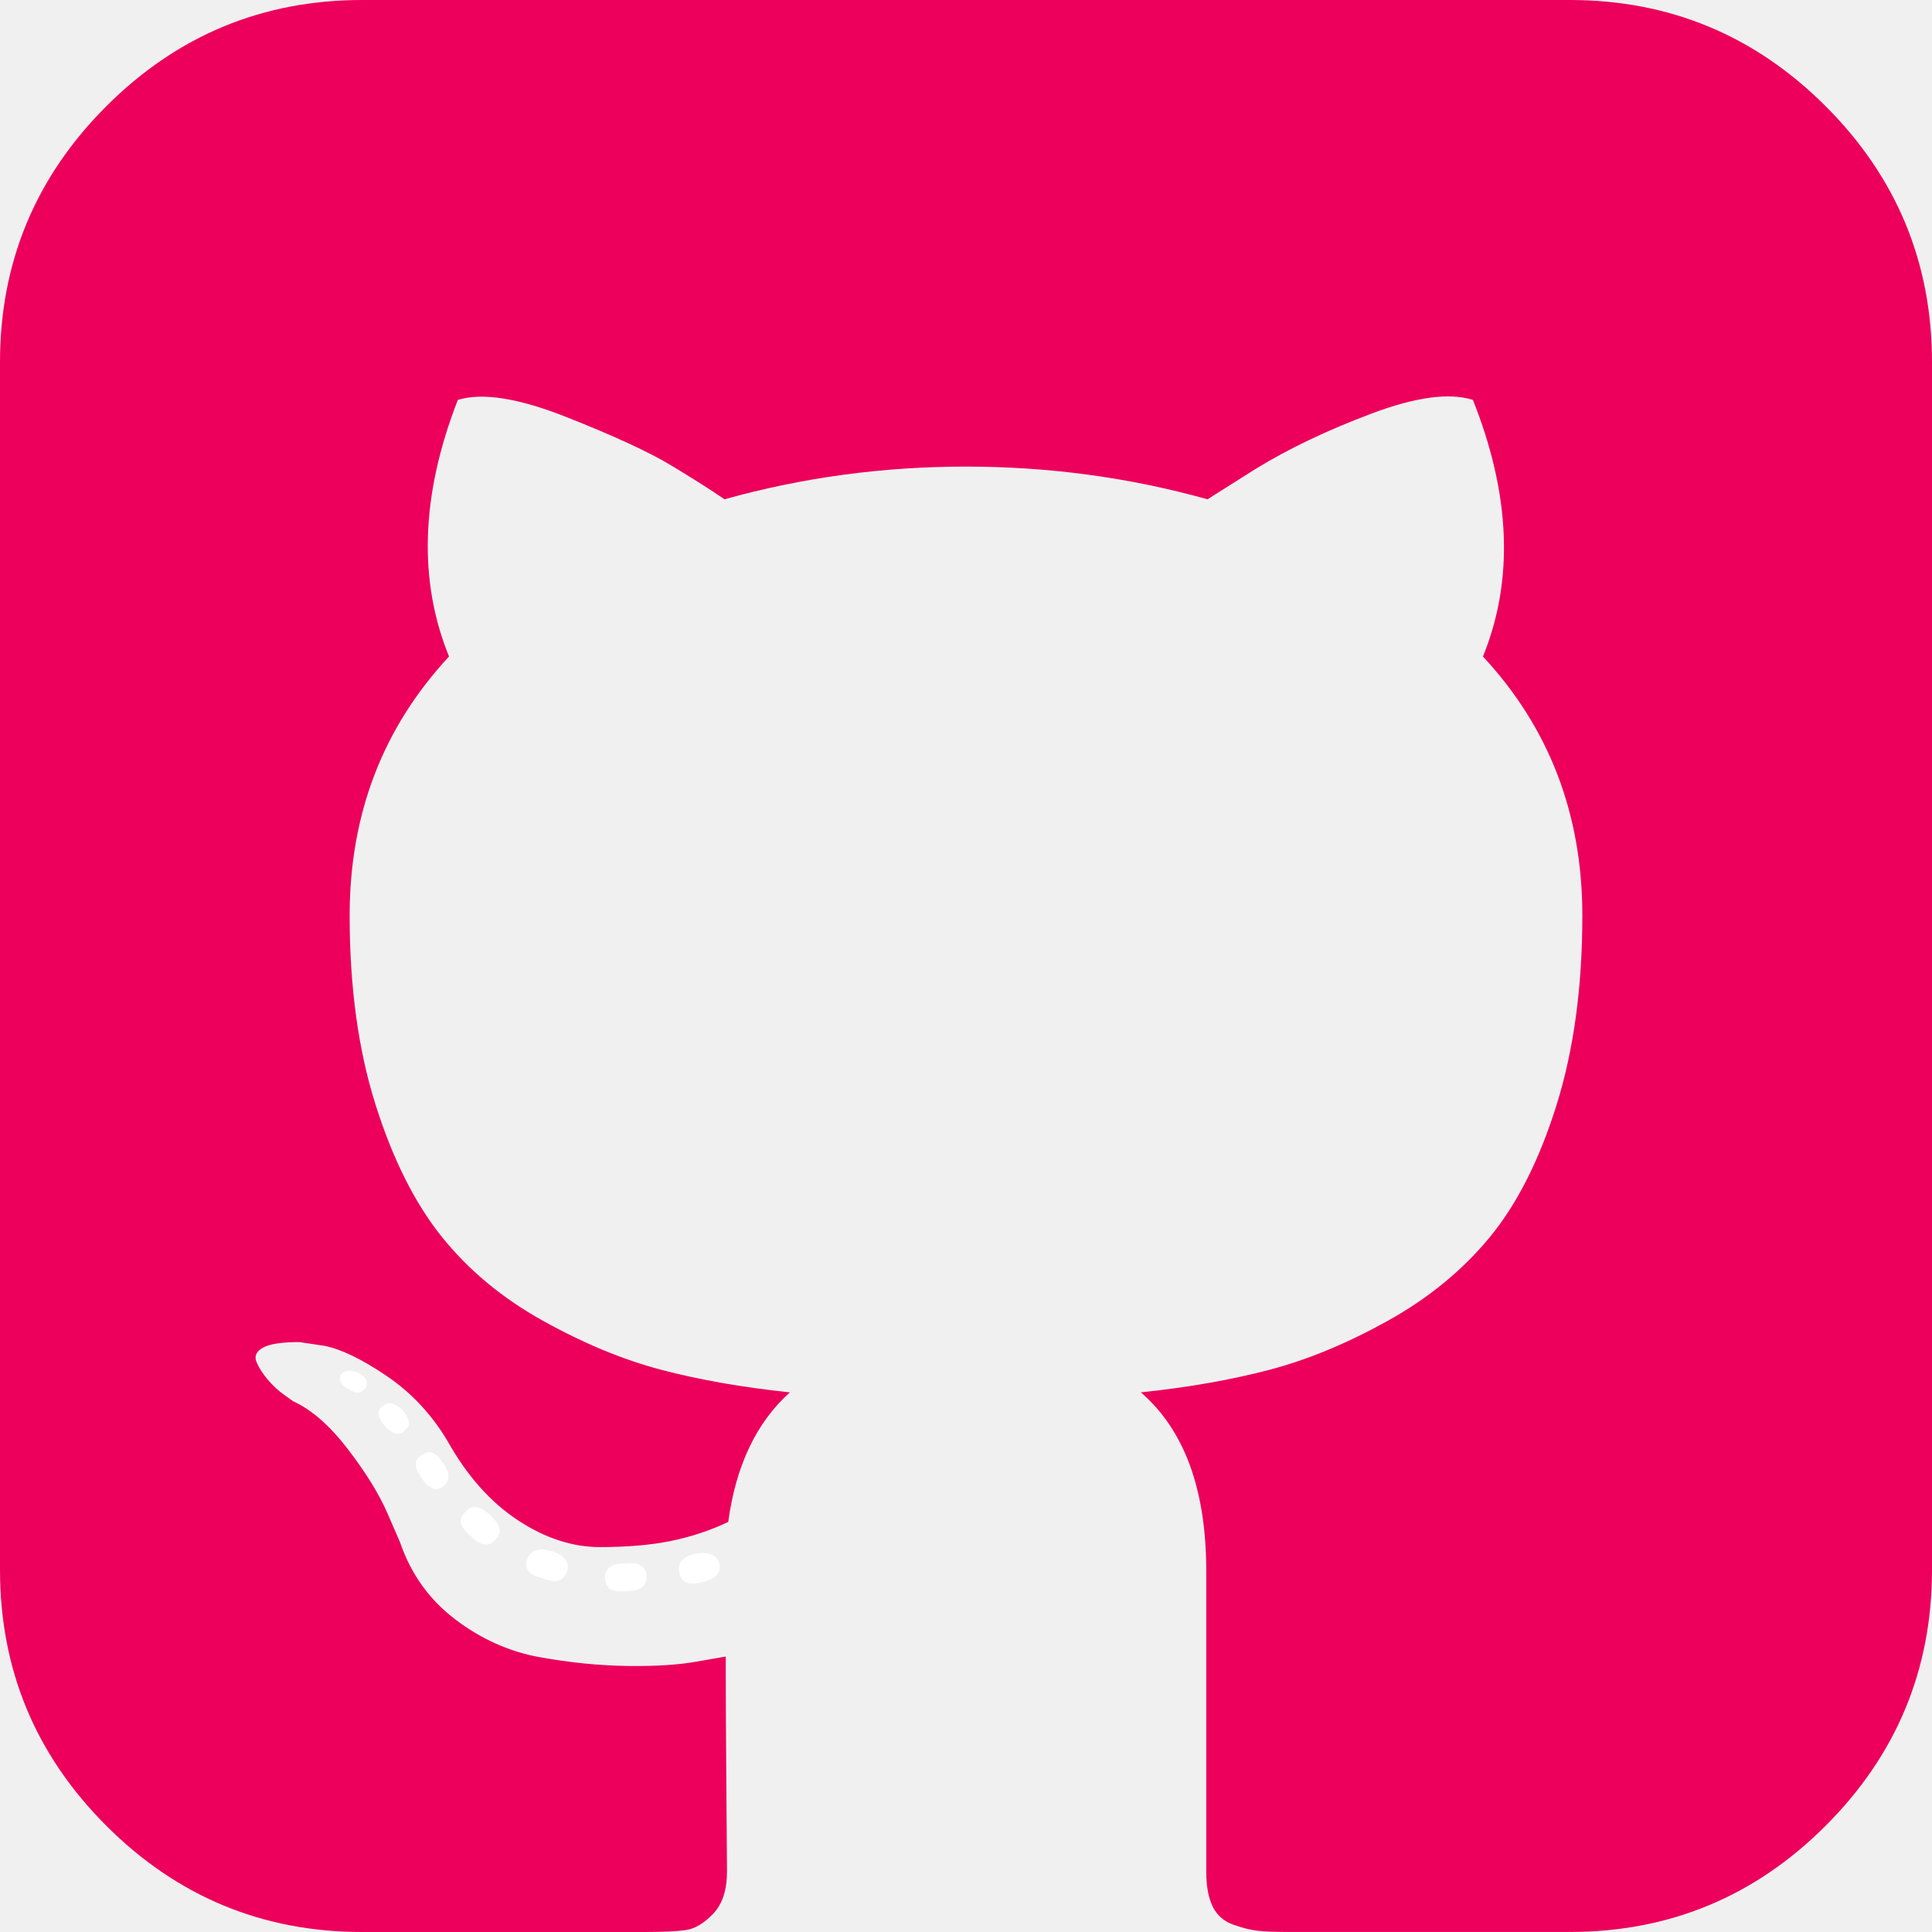
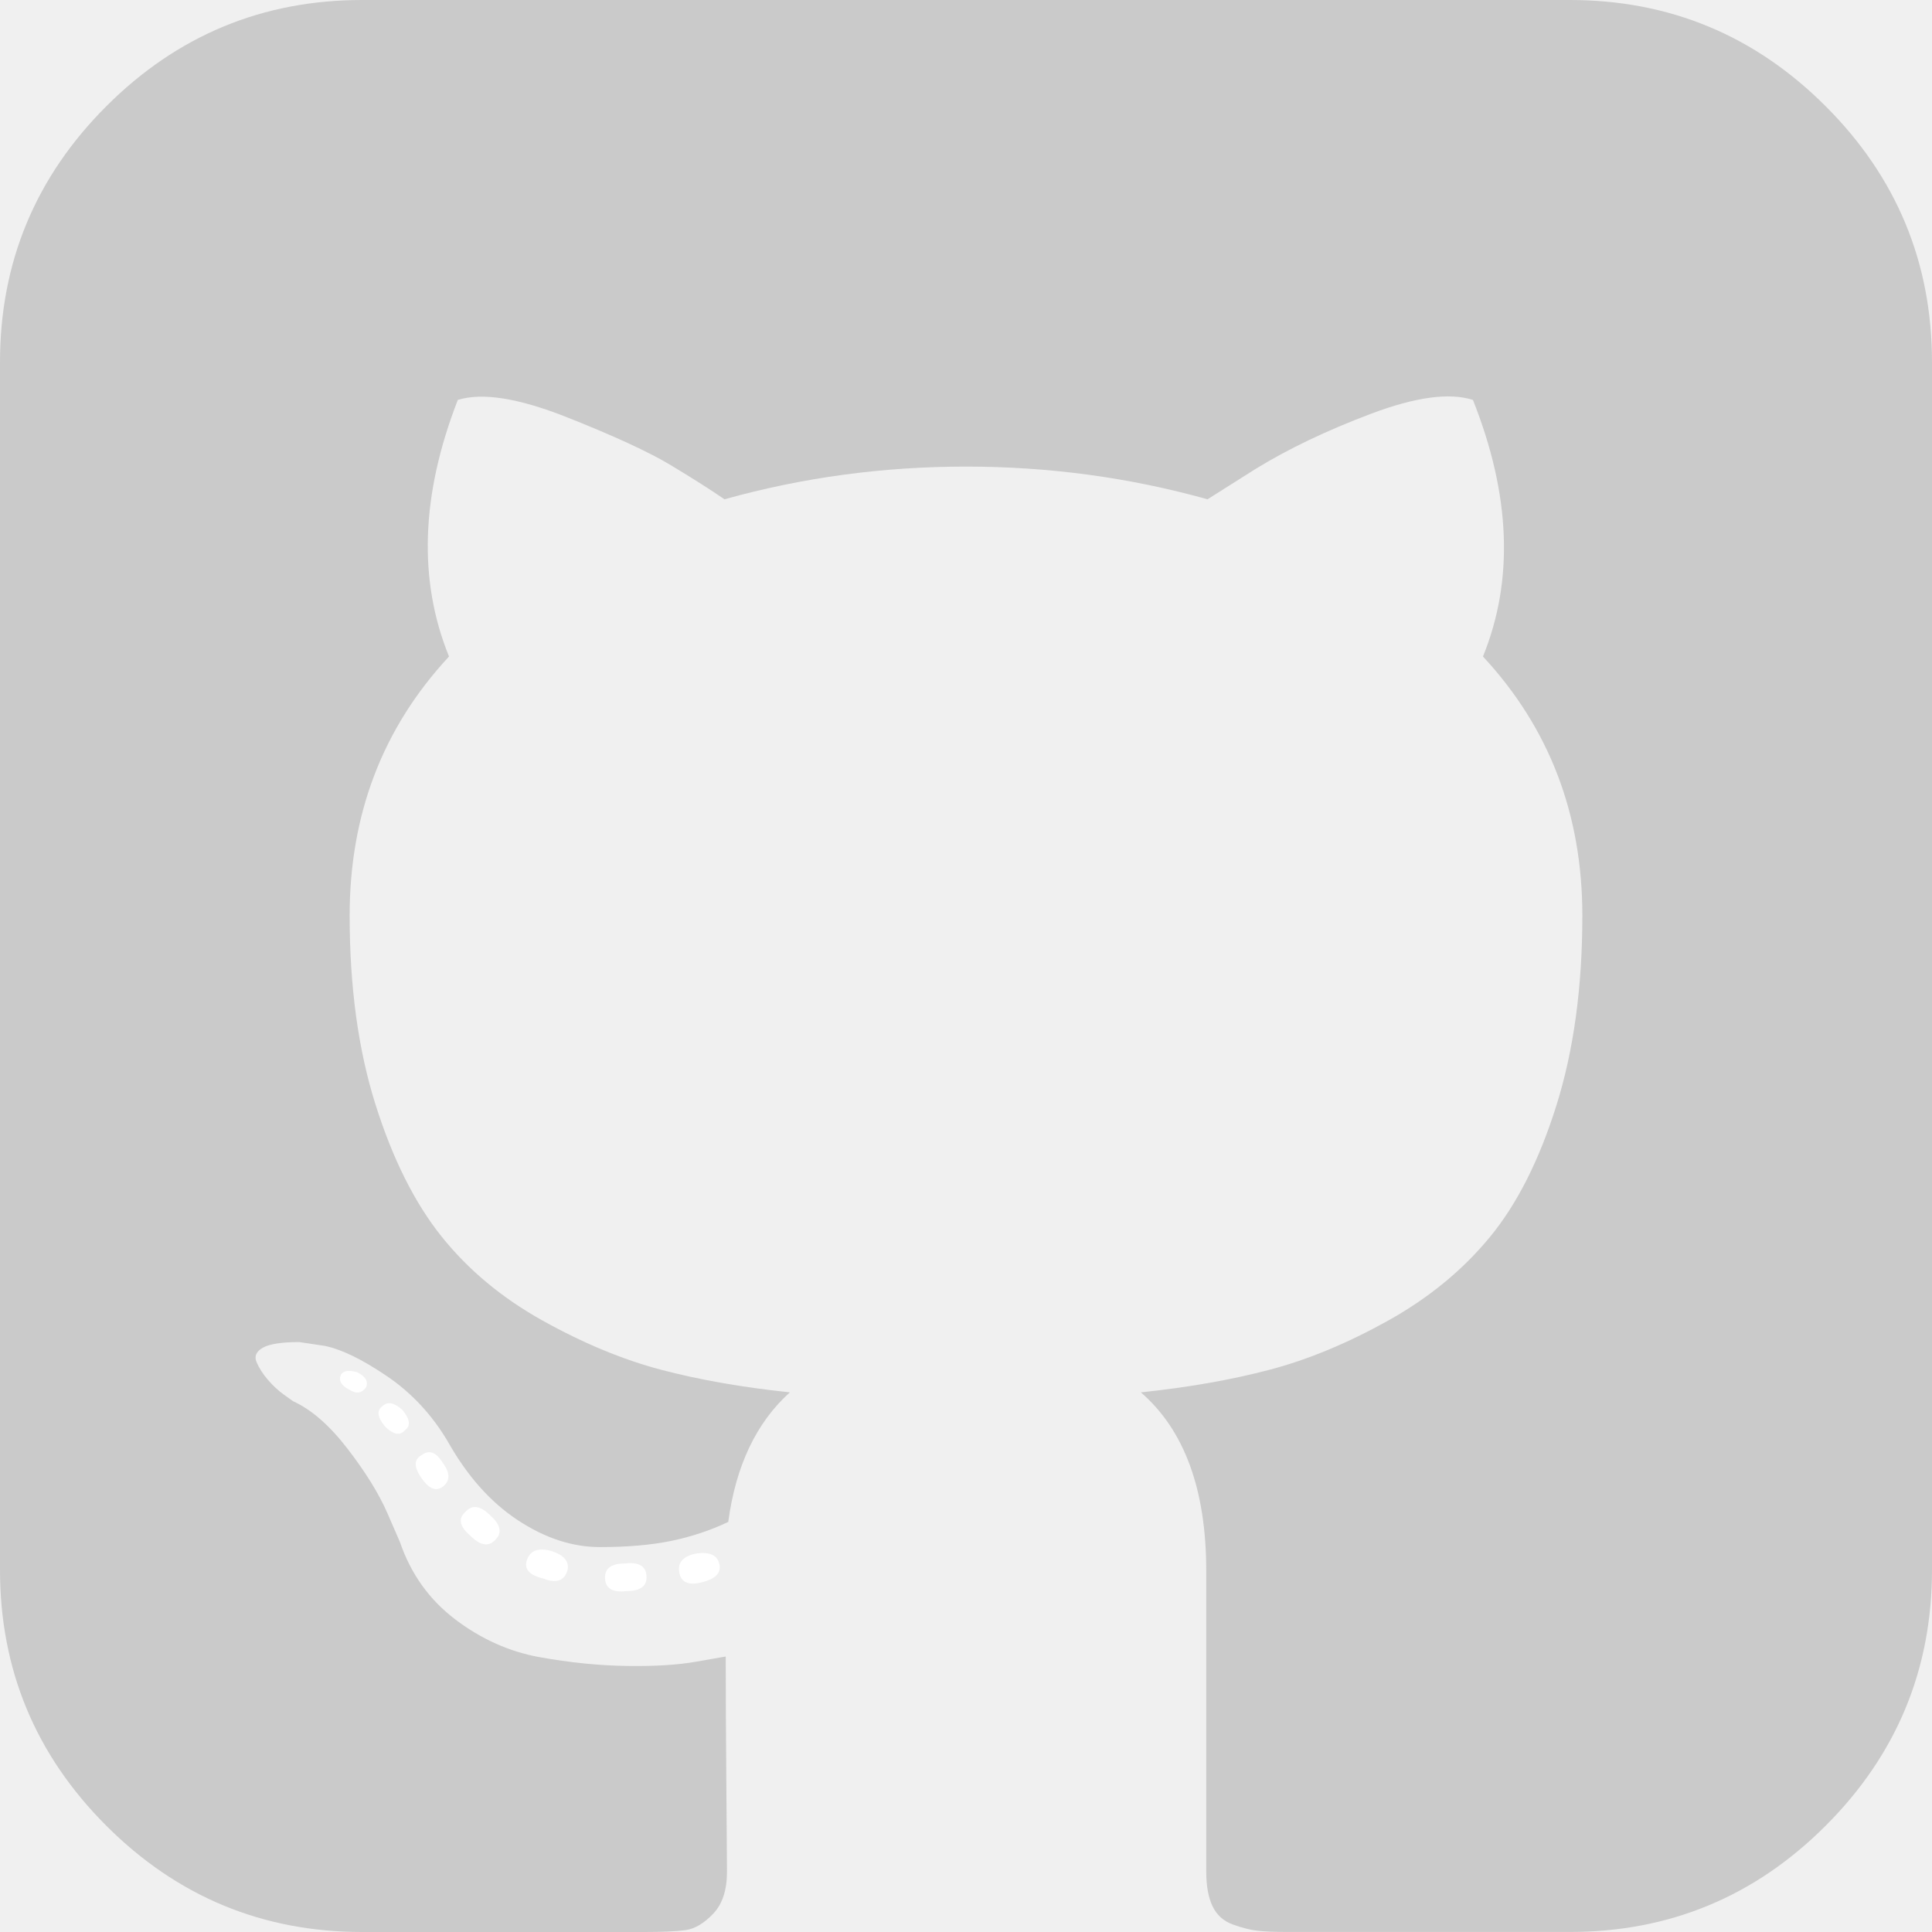
<svg xmlns="http://www.w3.org/2000/svg" version="1.1" id="Capa_1" x="0px" y="0px" width="512px" height="512px" viewBox="0 0 438.536 438.536" style="enable-background:new 0 0 438.536 438.536;" xml:space="preserve">
  <g>
    <g>
      <path d="M158.173,352.599c-3.049,0.568-4.381,1.999-3.999,4.281c0.38,2.283,2.093,3.046,5.138,2.283    c3.049-0.76,4.38-2.095,3.997-3.997C162.931,353.074,161.218,352.216,158.173,352.599z" fill="#FFFFFF" />
      <path d="M141.898,354.885c-3.046,0-4.568,1.041-4.568,3.139c0,2.474,1.619,3.518,4.853,3.138c3.046,0,4.57-1.047,4.57-3.138    C146.753,355.553,145.134,354.502,141.898,354.885z" fill="#FFFFFF" />
      <path d="M119.629,354.022c-0.76,2.095,0.478,3.519,3.711,4.284c2.855,1.137,4.664,0.568,5.424-1.714    c0.572-2.091-0.666-3.61-3.711-4.568C122.197,351.265,120.39,351.922,119.629,354.022z" fill="#FFFFFF" />
-       <path d="M414.41,24.123C398.326,8.042,378.964,0,356.309,0H82.225C59.577,0,40.208,8.042,24.123,24.123    C8.042,40.207,0,59.576,0,82.225v274.088c0,22.65,8.042,42.017,24.123,58.098c16.084,16.084,35.454,24.126,58.102,24.126h63.953    c4.184,0,7.327-0.144,9.42-0.424c2.092-0.288,4.184-1.526,6.279-3.717c2.096-2.187,3.14-5.376,3.14-9.562    c0-0.568-0.05-7.046-0.144-19.417c-0.097-12.375-0.144-22.176-0.144-29.41l-6.567,1.143c-4.187,0.76-9.469,1.095-15.846,0.999    c-6.374-0.096-12.99-0.76-19.841-1.998c-6.855-1.239-13.229-4.093-19.13-8.562c-5.898-4.477-10.085-10.328-12.56-17.559    l-2.856-6.571c-1.903-4.373-4.899-9.229-8.992-14.554c-4.093-5.332-8.232-8.949-12.419-10.852l-1.999-1.428    c-1.331-0.951-2.568-2.098-3.711-3.429c-1.141-1.335-1.997-2.669-2.568-3.997c-0.571-1.335-0.097-2.43,1.427-3.289    c1.524-0.855,4.281-1.279,8.28-1.279l5.708,0.855c3.808,0.76,8.516,3.042,14.134,6.851c5.614,3.806,10.229,8.754,13.846,14.843    c4.38,7.806,9.657,13.75,15.846,17.843c6.184,4.097,12.419,6.143,18.699,6.143s11.704-0.476,16.274-1.424    c4.565-0.954,8.848-2.385,12.847-4.288c1.713-12.751,6.377-22.559,13.988-29.41c-10.848-1.143-20.602-2.854-29.265-5.14    c-8.658-2.286-17.605-5.995-26.835-11.136c-9.234-5.14-16.894-11.512-22.985-19.13c-6.09-7.618-11.088-17.61-14.987-29.978    c-3.901-12.375-5.852-26.652-5.852-42.829c0-23.029,7.521-42.637,22.557-58.814c-7.044-17.32-6.379-36.732,1.997-58.242    c5.52-1.714,13.706-0.428,24.554,3.855c10.85,4.286,18.794,7.951,23.84,10.992c5.046,3.042,9.089,5.614,12.135,7.71    c17.705-4.949,35.976-7.423,54.818-7.423c18.841,0,37.115,2.474,54.821,7.423l10.849-6.852c7.426-4.57,16.18-8.757,26.269-12.562    c10.088-3.806,17.795-4.854,23.127-3.14c8.562,21.51,9.328,40.922,2.279,58.241c15.036,16.179,22.559,35.786,22.559,58.815    c0,16.18-1.951,30.505-5.852,42.969c-3.898,12.467-8.939,22.463-15.13,29.981c-6.184,7.519-13.894,13.843-23.124,18.986    c-9.232,5.137-18.178,8.853-26.84,11.132c-8.661,2.286-18.414,4.004-29.263,5.147c9.891,8.562,14.839,22.072,14.839,40.538v68.238    c0,3.237,0.472,5.852,1.424,7.851c0.958,1.998,2.478,3.374,4.571,4.141c2.102,0.76,3.949,1.235,5.571,1.424    c1.622,0.191,3.949,0.287,6.995,0.287h63.953c22.648,0,42.018-8.042,58.095-24.126c16.084-16.084,24.126-35.454,24.126-58.102    V82.225C438.533,59.576,430.491,40.204,414.41,24.123z" fill="#ec005b" />
+       <path d="M414.41,24.123C398.326,8.042,378.964,0,356.309,0H82.225C59.577,0,40.208,8.042,24.123,24.123    C8.042,40.207,0,59.576,0,82.225v274.088c0,22.65,8.042,42.017,24.123,58.098c16.084,16.084,35.454,24.126,58.102,24.126h63.953    c4.184,0,7.327-0.144,9.42-0.424c2.092-0.288,4.184-1.526,6.279-3.717c2.096-2.187,3.14-5.376,3.14-9.562    c0-0.568-0.05-7.046-0.144-19.417c-0.097-12.375-0.144-22.176-0.144-29.41l-6.567,1.143c-4.187,0.76-9.469,1.095-15.846,0.999    c-6.374-0.096-12.99-0.76-19.841-1.998c-6.855-1.239-13.229-4.093-19.13-8.562c-5.898-4.477-10.085-10.328-12.56-17.559    l-2.856-6.571c-1.903-4.373-4.899-9.229-8.992-14.554c-4.093-5.332-8.232-8.949-12.419-10.852l-1.999-1.428    c-1.331-0.951-2.568-2.098-3.711-3.429c-1.141-1.335-1.997-2.669-2.568-3.997c-0.571-1.335-0.097-2.43,1.427-3.289    c1.524-0.855,4.281-1.279,8.28-1.279l5.708,0.855c3.808,0.76,8.516,3.042,14.134,6.851c5.614,3.806,10.229,8.754,13.846,14.843    c4.38,7.806,9.657,13.75,15.846,17.843c6.184,4.097,12.419,6.143,18.699,6.143s11.704-0.476,16.274-1.424    c4.565-0.954,8.848-2.385,12.847-4.288c1.713-12.751,6.377-22.559,13.988-29.41c-10.848-1.143-20.602-2.854-29.265-5.14    c-8.658-2.286-17.605-5.995-26.835-11.136c-9.234-5.14-16.894-11.512-22.985-19.13c-6.09-7.618-11.088-17.61-14.987-29.978    c-3.901-12.375-5.852-26.652-5.852-42.829c0-23.029,7.521-42.637,22.557-58.814c-7.044-17.32-6.379-36.732,1.997-58.242    c5.52-1.714,13.706-0.428,24.554,3.855c10.85,4.286,18.794,7.951,23.84,10.992c5.046,3.042,9.089,5.614,12.135,7.71    c17.705-4.949,35.976-7.423,54.818-7.423c18.841,0,37.115,2.474,54.821,7.423l10.849-6.852c7.426-4.57,16.18-8.757,26.269-12.562    c10.088-3.806,17.795-4.854,23.127-3.14c8.562,21.51,9.328,40.922,2.279,58.241c15.036,16.179,22.559,35.786,22.559,58.815    c0,16.18-1.951,30.505-5.852,42.969c-3.898,12.467-8.939,22.463-15.13,29.981c-6.184,7.519-13.894,13.843-23.124,18.986    c-9.232,5.137-18.178,8.853-26.84,11.132c-8.661,2.286-18.414,4.004-29.263,5.147c9.891,8.562,14.839,22.072,14.839,40.538v68.238    c0,3.237,0.472,5.852,1.424,7.851c0.958,1.998,2.478,3.374,4.571,4.141c2.102,0.76,3.949,1.235,5.571,1.424    c1.622,0.191,3.949,0.287,6.995,0.287h63.953c22.648,0,42.018-8.042,58.095-24.126c16.084-16.084,24.126-35.454,24.126-58.102    V82.225C438.533,59.576,430.491,40.204,414.41,24.123z" fill="#cacaca" />
      <path d="M86.793,319.195c-1.331,0.948-1.141,2.471,0.572,4.565c1.906,1.902,3.427,2.189,4.57,0.855    c1.331-0.948,1.141-2.471-0.575-4.569C89.458,318.336,87.936,318.049,86.793,319.195z" fill="#FFFFFF" />
      <path d="M77.374,312.057c-0.57,1.335,0.096,2.478,1.999,3.426c1.521,0.955,2.762,0.767,3.711-0.568    c0.57-1.335-0.096-2.478-1.999-3.433C79.182,310.91,77.945,311.102,77.374,312.057z" fill="#FFFFFF" />
      <path d="M95.646,330.331c-1.715,0.948-1.715,2.666,0,5.137c1.713,2.478,3.328,3.142,4.853,1.998c1.714-1.334,1.714-3.142,0-5.427    C98.978,329.571,97.359,328.993,95.646,330.331z" fill="#FFFFFF" />
      <path d="M105.641,343.174c-1.714,1.526-1.336,3.327,1.142,5.428c2.281,2.279,4.185,2.566,5.708,0.849    c1.524-1.519,1.143-3.326-1.142-5.42C109.068,341.751,107.164,341.463,105.641,343.174z" fill="#FFFFFF" />
    </g>
  </g>
  <g>
</g>
  <g>
</g>
  <g>
</g>
  <g>
</g>
  <g>
</g>
  <g>
</g>
  <g>
</g>
  <g>
</g>
  <g>
</g>
  <g>
</g>
  <g>
</g>
  <g>
</g>
  <g>
</g>
  <g>
</g>
  <g>
</g>
</svg>
